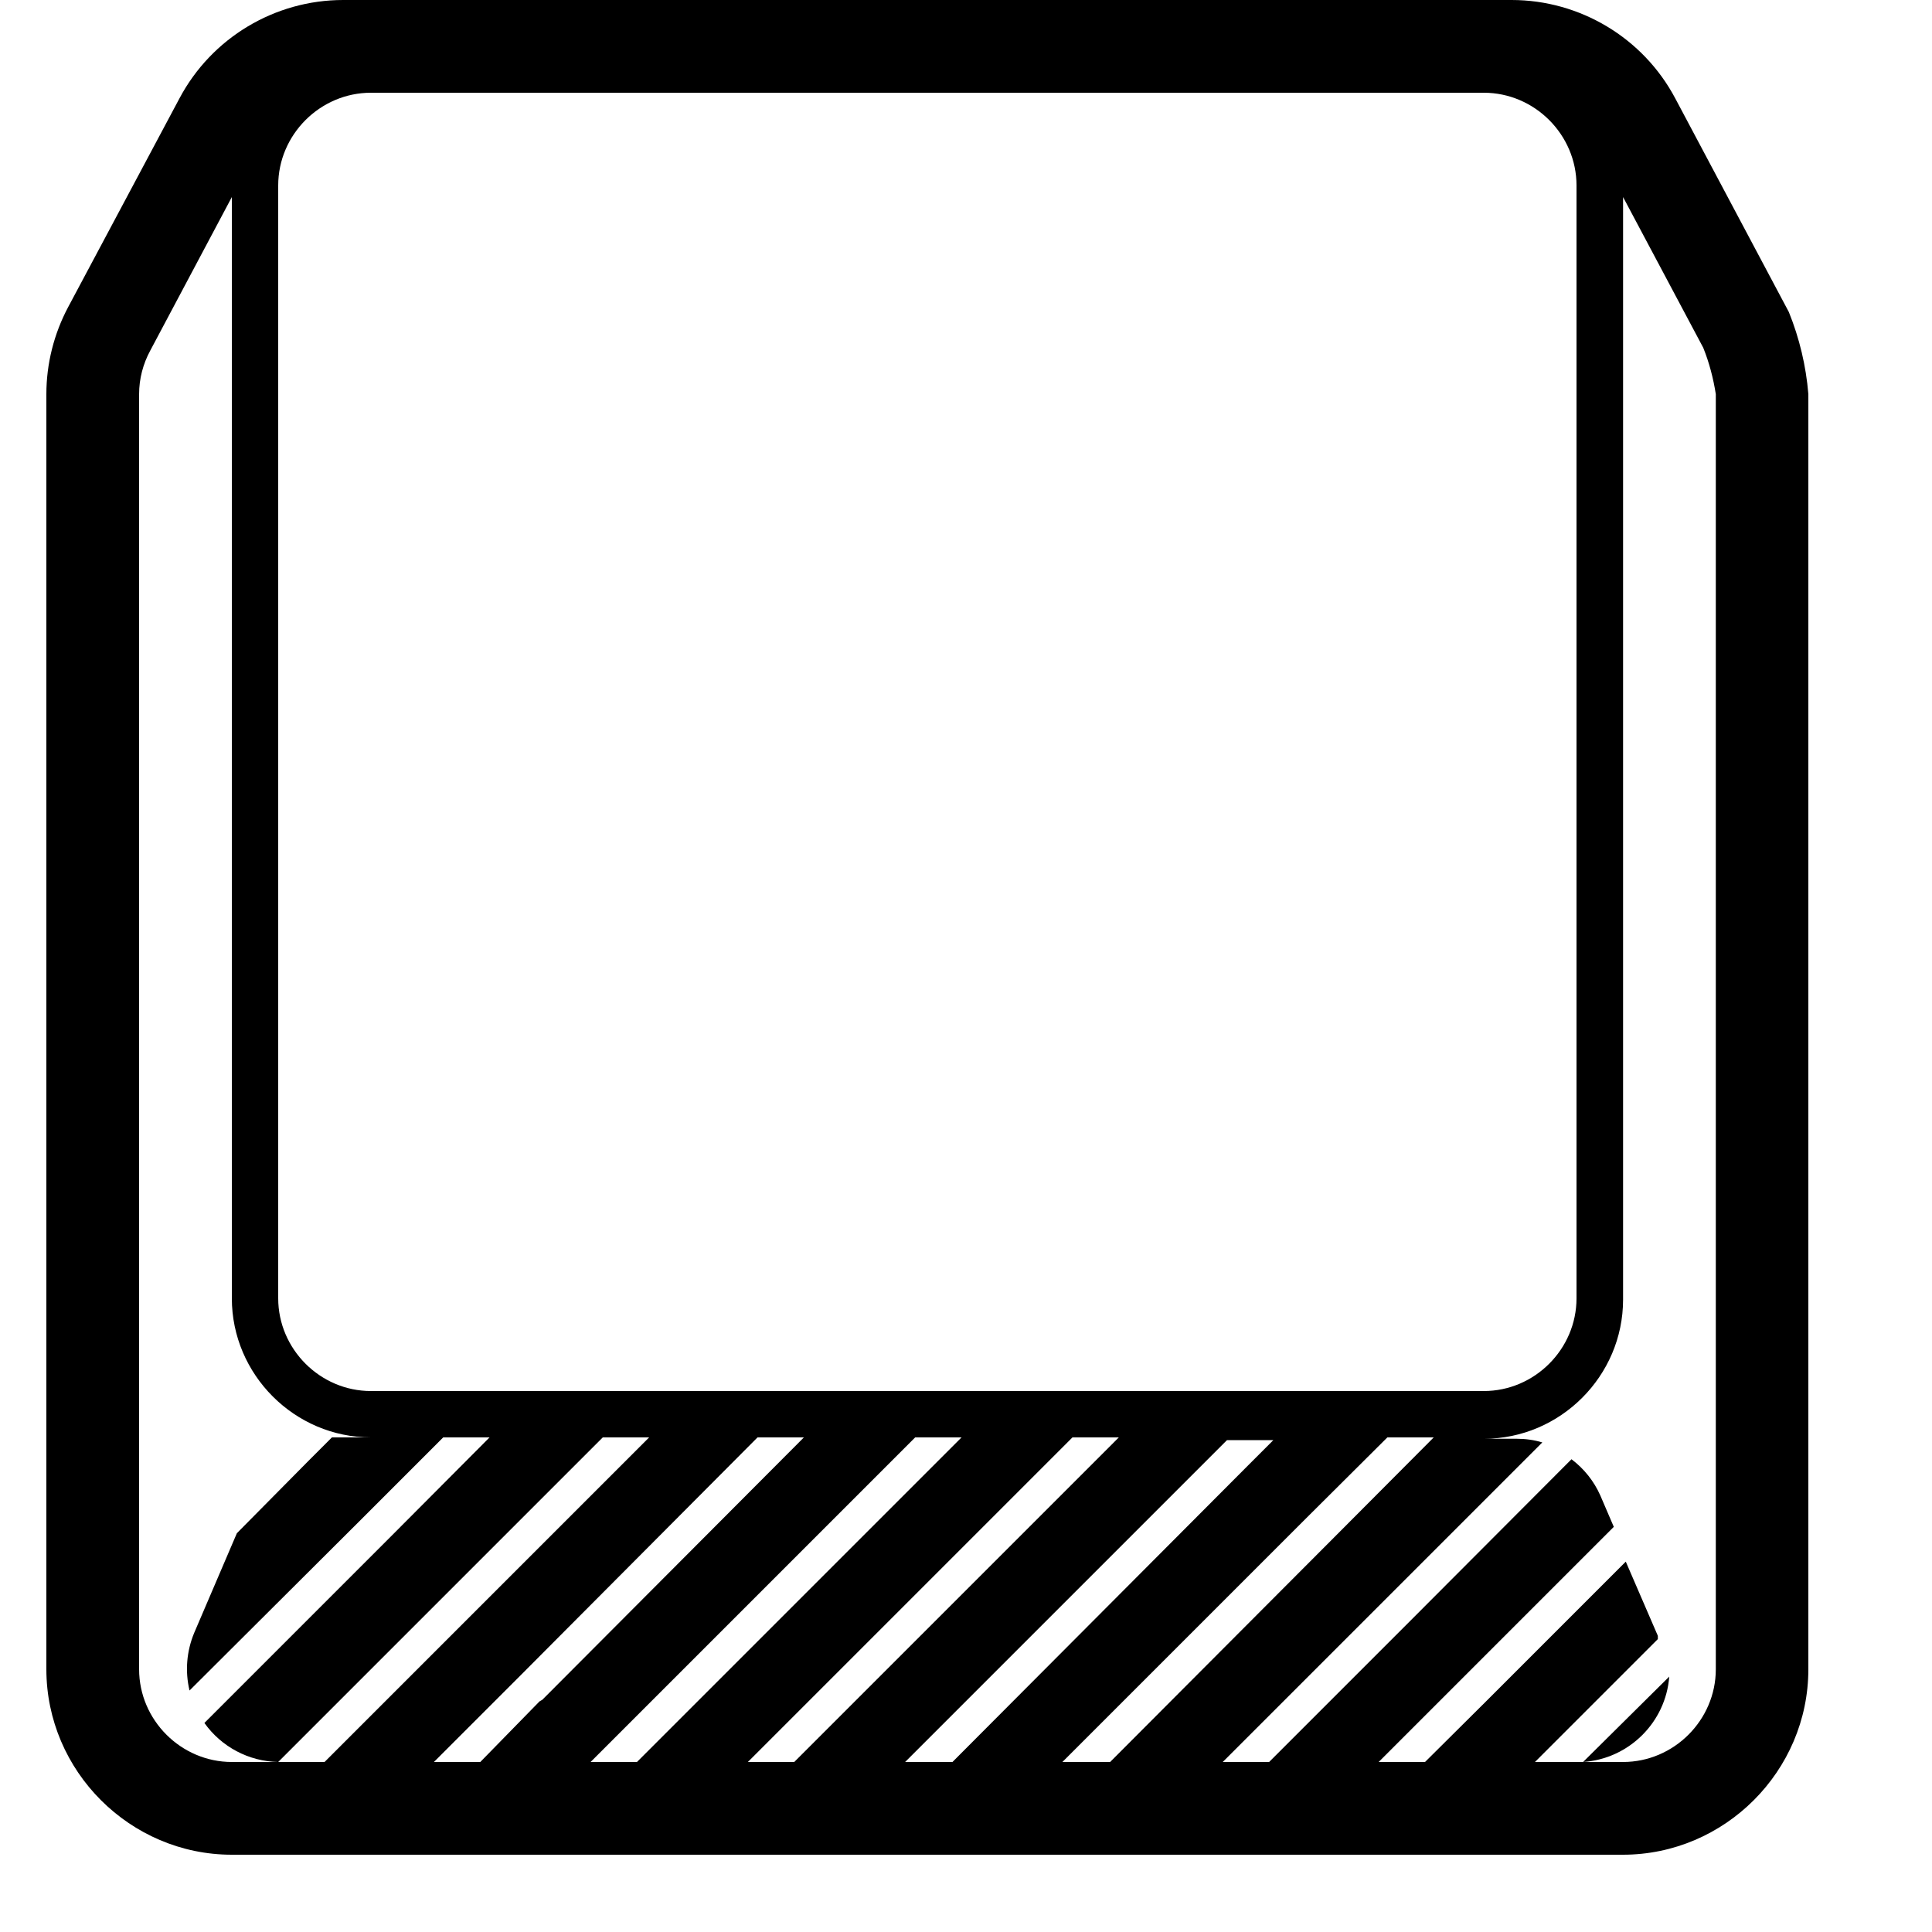
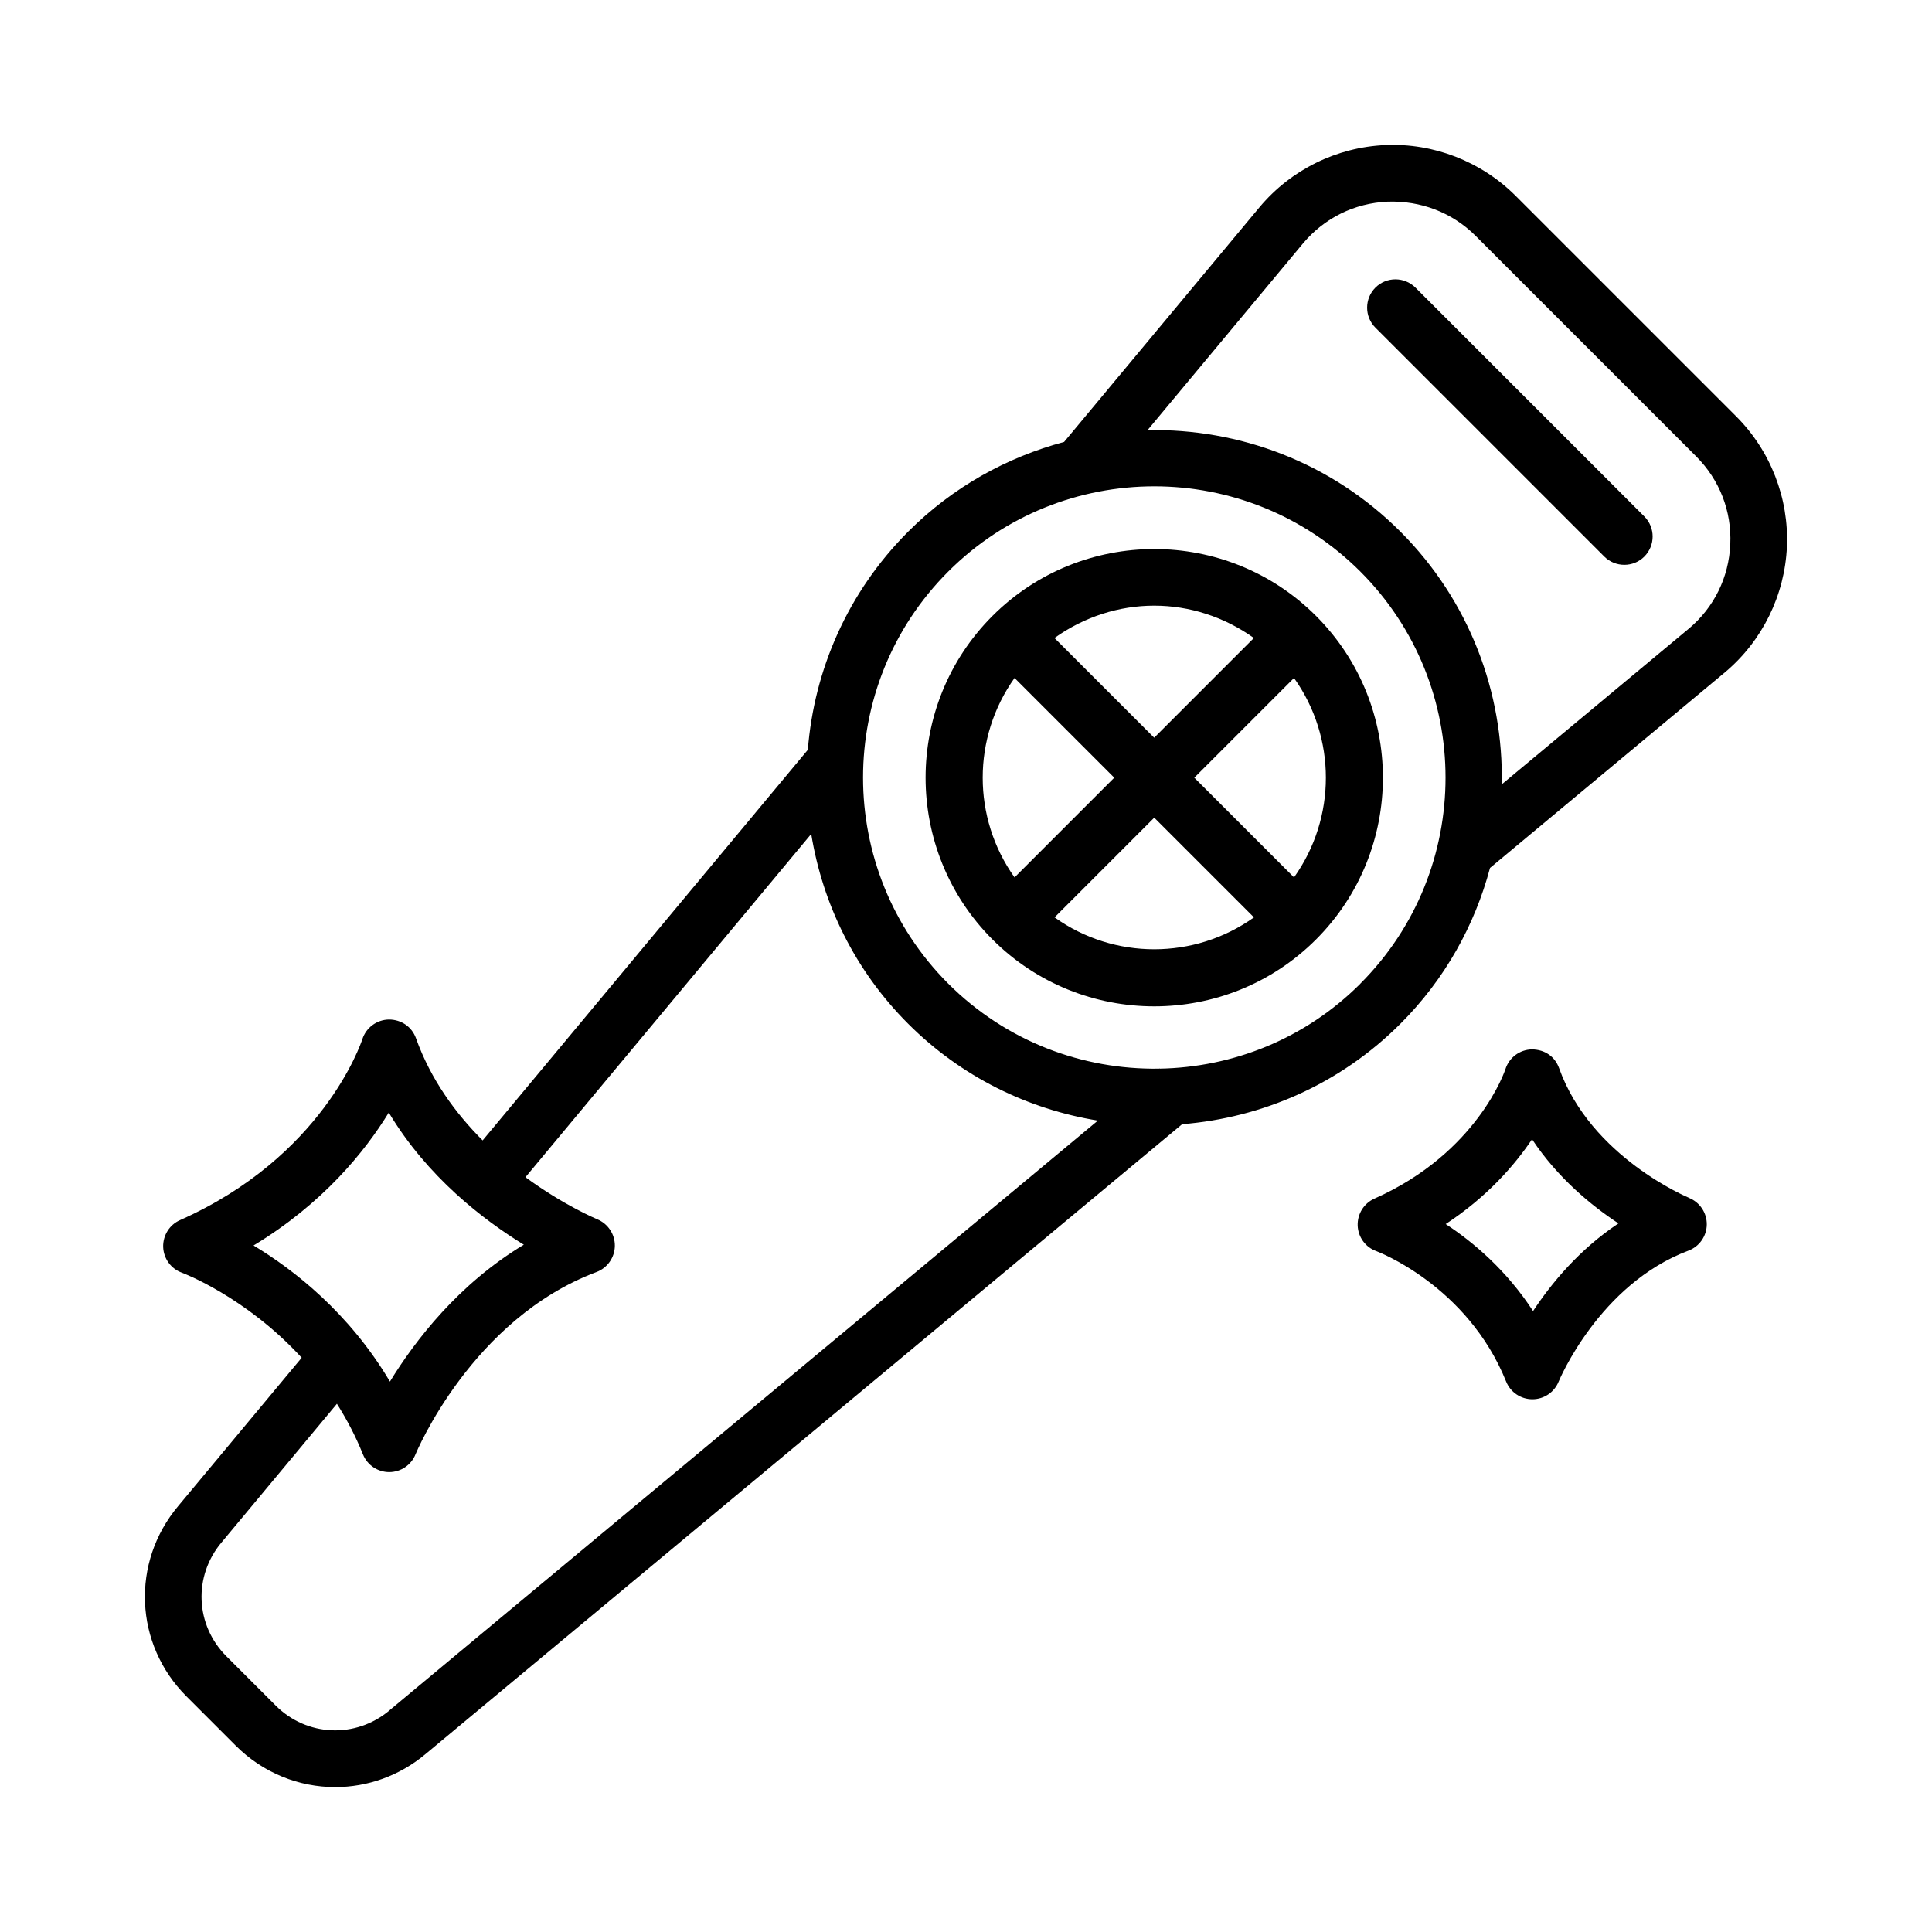
- <svg xmlns="http://www.w3.org/2000/svg" width="100%" height="100%" viewBox="0 0 10 10" version="1.1" xml:space="preserve" style="fill-rule:evenodd;clip-rule:evenodd;stroke-linejoin:round;stroke-miterlimit:2;">
-   <path d="M9.259,1.615l-0.588,-1.106c-0.166,-0.313 -0.493,-0.509 -0.847,-0.509l-6.048,0c-0.354,0 -0.681,0.196 -0.847,0.509l-0.576,1.08c-0.074,0.139 -0.113,0.294 -0.113,0.451l0,6.6c0,0.527 0.433,0.96 0.96,0.96l7.2,0c0.527,0 0.96,-0.433 0.96,-0.96l0,-6.6c-0.012,-0.146 -0.046,-0.289 -0.101,-0.425Zm-7.819,-0.655c0,-0.263 0.217,-0.48 0.48,-0.48l5.76,0c0.263,-0 0.48,0.217 0.48,0.48l0,5.76c0,0.263 -0.217,0.48 -0.48,0.48l-5.76,0c-0.263,0 -0.48,-0.217 -0.48,-0.48l0,-5.76Zm0.24,8.16l-0.48,-0c-0.263,0 -0.48,-0.217 -0.48,-0.48l0,-6.6c0,-0.079 0.02,-0.156 0.058,-0.226l0.422,-0.794l0,5.7c0,0.395 0.325,0.72 0.72,0.72l-0.202,0l-0.122,0.122l-0.37,0.374l-0.221,0.516c-0.039,0.094 -0.048,0.198 -0.024,0.298l0.881,-0.878l0.432,-0.432l0.24,0l-0.533,0.535l-0.943,0.943c0.088,0.124 0.23,0.199 0.382,0.202l1.68,-1.68l0.24,0l-1.68,1.68Zm1.111,-0.312l-0.305,0.312l-0.24,0l0.444,-0.444l1.231,-1.236l0.24,0l-1.354,1.358l-0.017,0.01Zm0.266,0.312l1.68,-1.68l0.24,0l-1.68,1.68l-0.24,0Zm0.814,0l1.68,-1.68l0.24,0l-1.68,1.68l-0.24,0Zm0.814,0l1.666,-1.666l0.24,0l-0.13,0.13l-1.531,1.536l-0.245,0Zm0.814,0l1.248,-1.248l0.434,-0.432l0.24,0l-0.533,0.535l-1.142,1.145l-0.247,0Zm3.382,-0.48c0,0.263 -0.217,0.48 -0.48,0.48l-0.456,0l0.636,-0.636l0,-0.017l-0.166,-0.384l-0.72,0.72l-0.319,0.317l-0.24,0l1.217,-1.217l-0.07,-0.163c-0.033,-0.074 -0.084,-0.138 -0.149,-0.187l-0.845,0.847l-0.72,0.72l-0.24,0l1.654,-1.654c-0.043,-0.013 -0.087,-0.019 -0.132,-0.019l-0.17,0c0.395,0 0.72,-0.325 0.72,-0.72l0,-5.707l0.415,0.78c0.031,0.077 0.052,0.158 0.065,0.24l0,6.6Z" style="fill-rule:nonzero;" />
-   <path d="M8.64,8.678l-0.446,0.442c0.237,-0.016 0.428,-0.205 0.446,-0.442Z" style="fill-rule:nonzero;" />
+ <svg xmlns="http://www.w3.org/2000/svg" width="100%" height="100%" viewBox="0 0 40 40" version="1.1" xml:space="preserve" style="fill-rule:evenodd;clip-rule:evenodd;stroke-linejoin:round;stroke-miterlimit:2;">
+   <g transform="matrix(0.375104,0,0,0.375096,1.246355,1.242344)">
+     <path d="M69.316,30.684C64.394,25.762 56.382,25.762 51.457,30.684C46.535,35.606 46.535,43.618 51.457,48.543C53.918,51.004 57.152,52.234 60.387,52.234C63.621,52.234 66.856,51.004 69.316,48.543C74.238,43.621 74.238,35.609 69.316,30.684L69.316,30.684ZM68.101,45.118L62.597,39.614L68.101,34.11C70.445,37.399 70.445,41.829 68.101,45.118L68.101,45.118ZM60.386,30.118C62.324,30.118 64.246,30.731 65.886,31.903L60.383,37.407L54.879,31.903C56.523,30.731 58.445,30.118 60.383,30.118L60.386,30.118ZM52.676,34.11L58.179,39.614L52.676,45.118C50.332,41.829 50.332,37.399 52.676,34.11L52.676,34.11ZM54.883,47.325L60.386,41.821L65.89,47.325C62.605,49.669 58.172,49.673 54.886,47.325L54.883,47.325ZM87.438,25.196C88.047,25.806 88.047,26.794 87.438,27.407C87.133,27.712 86.734,27.864 86.332,27.864C85.934,27.864 85.531,27.712 85.226,27.407L72.593,14.774C71.984,14.165 71.984,13.176 72.593,12.563C73.203,11.954 74.191,11.954 74.804,12.563L87.438,25.196ZM89.906,62.805C89.852,62.782 84.488,60.559 82.731,55.645C82.504,55.016 81.957,54.618 81.231,54.61C80.559,54.622 79.973,55.059 79.77,55.7C79.754,55.746 78.246,60.313 72.539,62.848C71.957,63.106 71.594,63.696 71.614,64.332C71.637,64.969 72.043,65.532 72.645,65.746C72.696,65.766 77.668,67.633 79.809,72.946C80.047,73.536 80.621,73.922 81.258,73.922L81.262,73.922C81.895,73.922 82.469,73.536 82.707,72.946C82.731,72.891 84.942,67.571 89.871,65.719C90.473,65.493 90.875,64.922 90.883,64.278C90.891,63.633 90.5,63.051 89.906,62.809L89.906,62.805ZM81.293,69.051C79.813,66.778 77.973,65.235 76.473,64.251C78.754,62.754 80.27,61.012 81.239,59.571C82.653,61.7 84.496,63.219 86.008,64.215C83.84,65.657 82.301,67.528 81.297,69.051L81.293,69.051ZM92.504,19.668L80.332,7.496C78.438,5.602 75.805,4.574 73.137,4.695C70.457,4.813 67.934,6.055 66.207,8.113L55.41,21.082C52.258,21.926 49.277,23.559 46.809,26.028C43.453,29.383 41.613,33.68 41.266,38.075L23.317,59.634C21.84,58.157 20.457,56.29 19.637,53.993C19.41,53.364 18.828,52.962 18.145,52.962C17.477,52.97 16.887,53.407 16.68,54.04C16.594,54.306 14.473,60.544 6.61,64.036C6.028,64.294 5.665,64.884 5.684,65.521C5.708,66.157 6.114,66.72 6.715,66.935C6.762,66.95 10.239,68.259 13.329,71.63L6.512,79.817C3.899,82.931 4.094,87.442 6.965,90.317L9.684,93.036C11.208,94.56 13.188,95.329 15.18,95.329C16.946,95.329 18.719,94.72 20.18,93.493L61.926,58.739C66.321,58.388 70.618,56.552 73.973,53.196C76.442,50.728 78.079,47.747 78.919,44.595L91.896,33.79C93.946,32.067 95.189,29.54 95.306,26.864C95.423,24.188 94.399,21.563 92.505,19.669L92.504,19.668ZM10.672,65.434C14.508,63.114 16.821,60.243 18.137,58.098C20.262,61.645 23.344,64.012 25.59,65.391C21.981,67.563 19.586,70.684 18.2,72.946C15.942,69.141 12.895,66.774 10.672,65.434L10.672,65.434ZM18.172,91.098C16.309,92.661 13.61,92.547 11.891,90.825L9.172,88.106C7.453,86.387 7.336,83.688 8.907,81.821L15.274,74.172C15.809,75.02 16.301,75.942 16.711,76.965C16.95,77.555 17.524,77.942 18.16,77.942C18.797,77.942 19.371,77.555 19.61,76.965C19.641,76.891 22.707,69.485 29.602,66.899C30.203,66.673 30.606,66.099 30.614,65.454C30.621,64.81 30.231,64.228 29.637,63.985C29.602,63.97 27.801,63.22 25.68,61.665L41.453,42.72C42.078,46.556 43.848,50.24 46.801,53.193C49.754,56.147 53.437,57.916 57.274,58.541L18.169,91.096L18.172,91.098ZM71.762,50.985C68.7,54.048 64.7,55.602 60.68,55.673C60.676,55.649 60.672,55.649 60.653,55.673C56.45,55.739 52.223,54.184 49.016,50.981C42.746,44.708 42.746,34.504 49.016,28.235C52.153,25.099 56.27,23.532 60.391,23.532C64.508,23.532 68.625,25.103 71.762,28.235C78.031,34.509 78.031,44.712 71.762,50.981L71.762,50.985ZM89.887,31.391L79.567,39.981C79.665,34.938 77.806,29.868 73.97,26.028C70.13,22.188 65.059,20.333 60.017,20.43L68.602,10.118C69.782,8.716 71.438,7.9 73.27,7.818C75.095,7.759 76.825,8.411 78.122,9.704L90.294,21.876C91.591,23.173 92.263,24.896 92.181,26.728C92.103,28.56 91.286,30.216 89.888,31.392L89.887,31.391Z" style="fill-rule:nonzero;" />
+   </g>
</svg>
